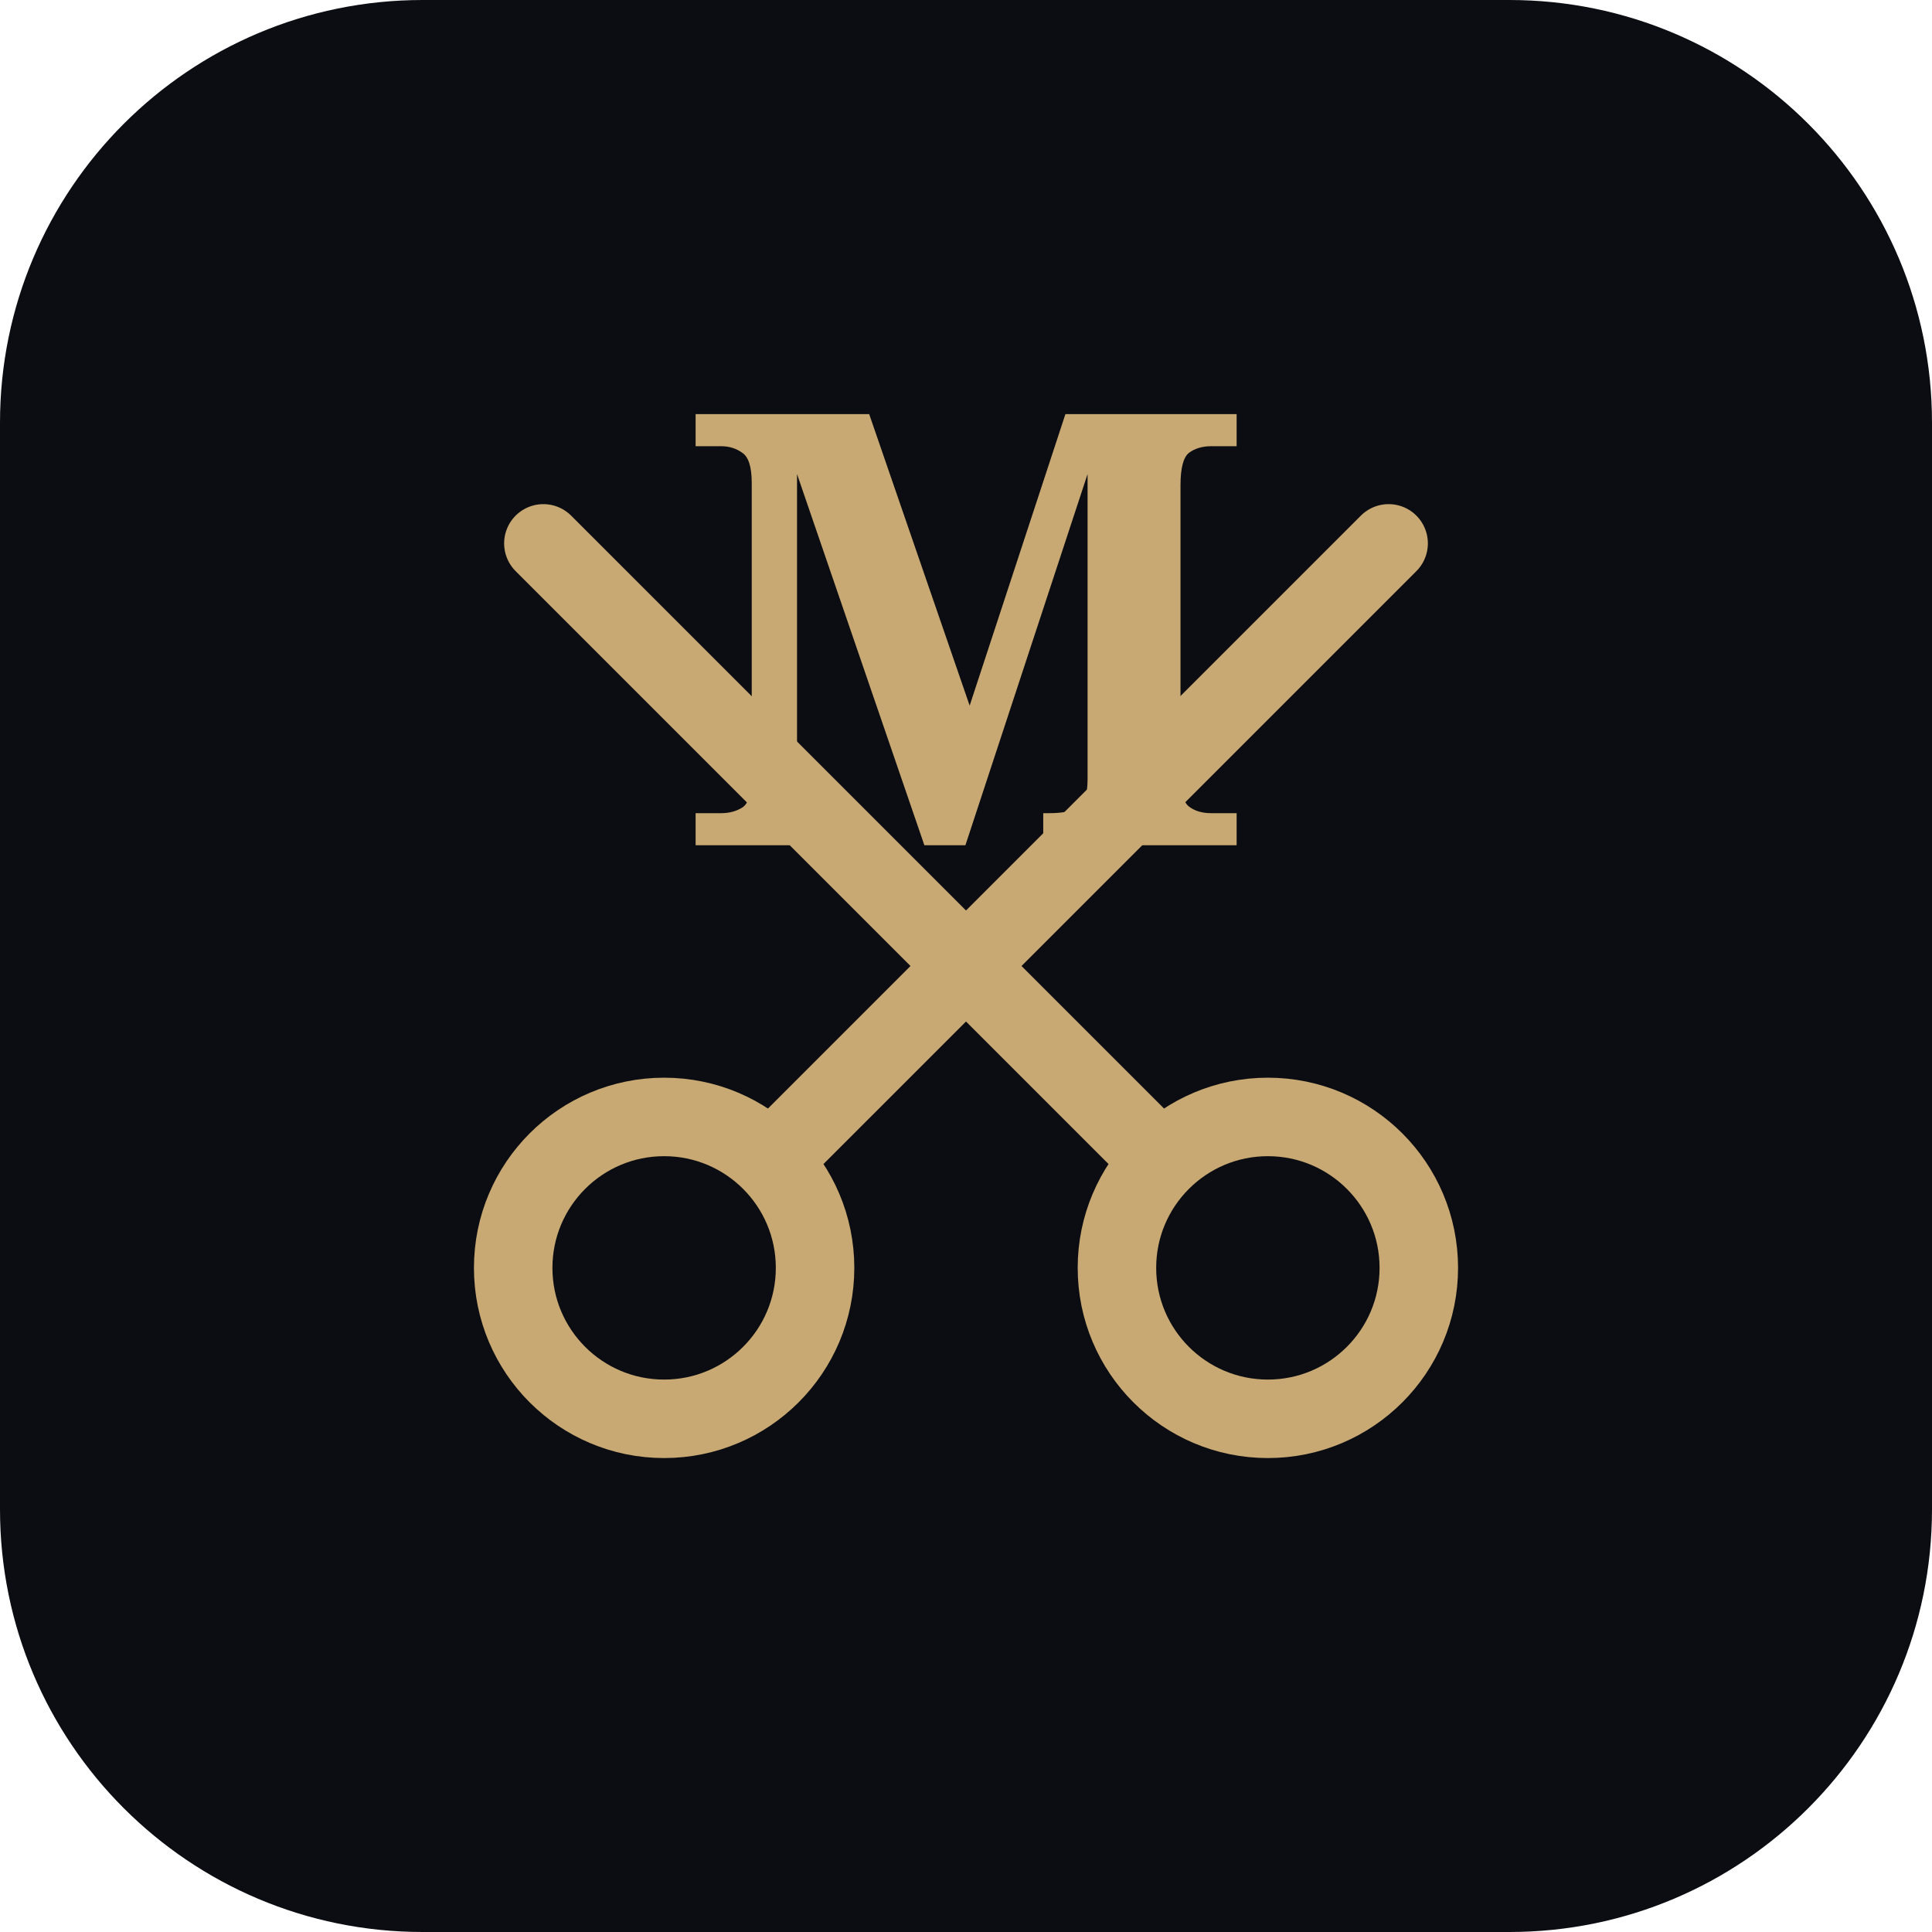
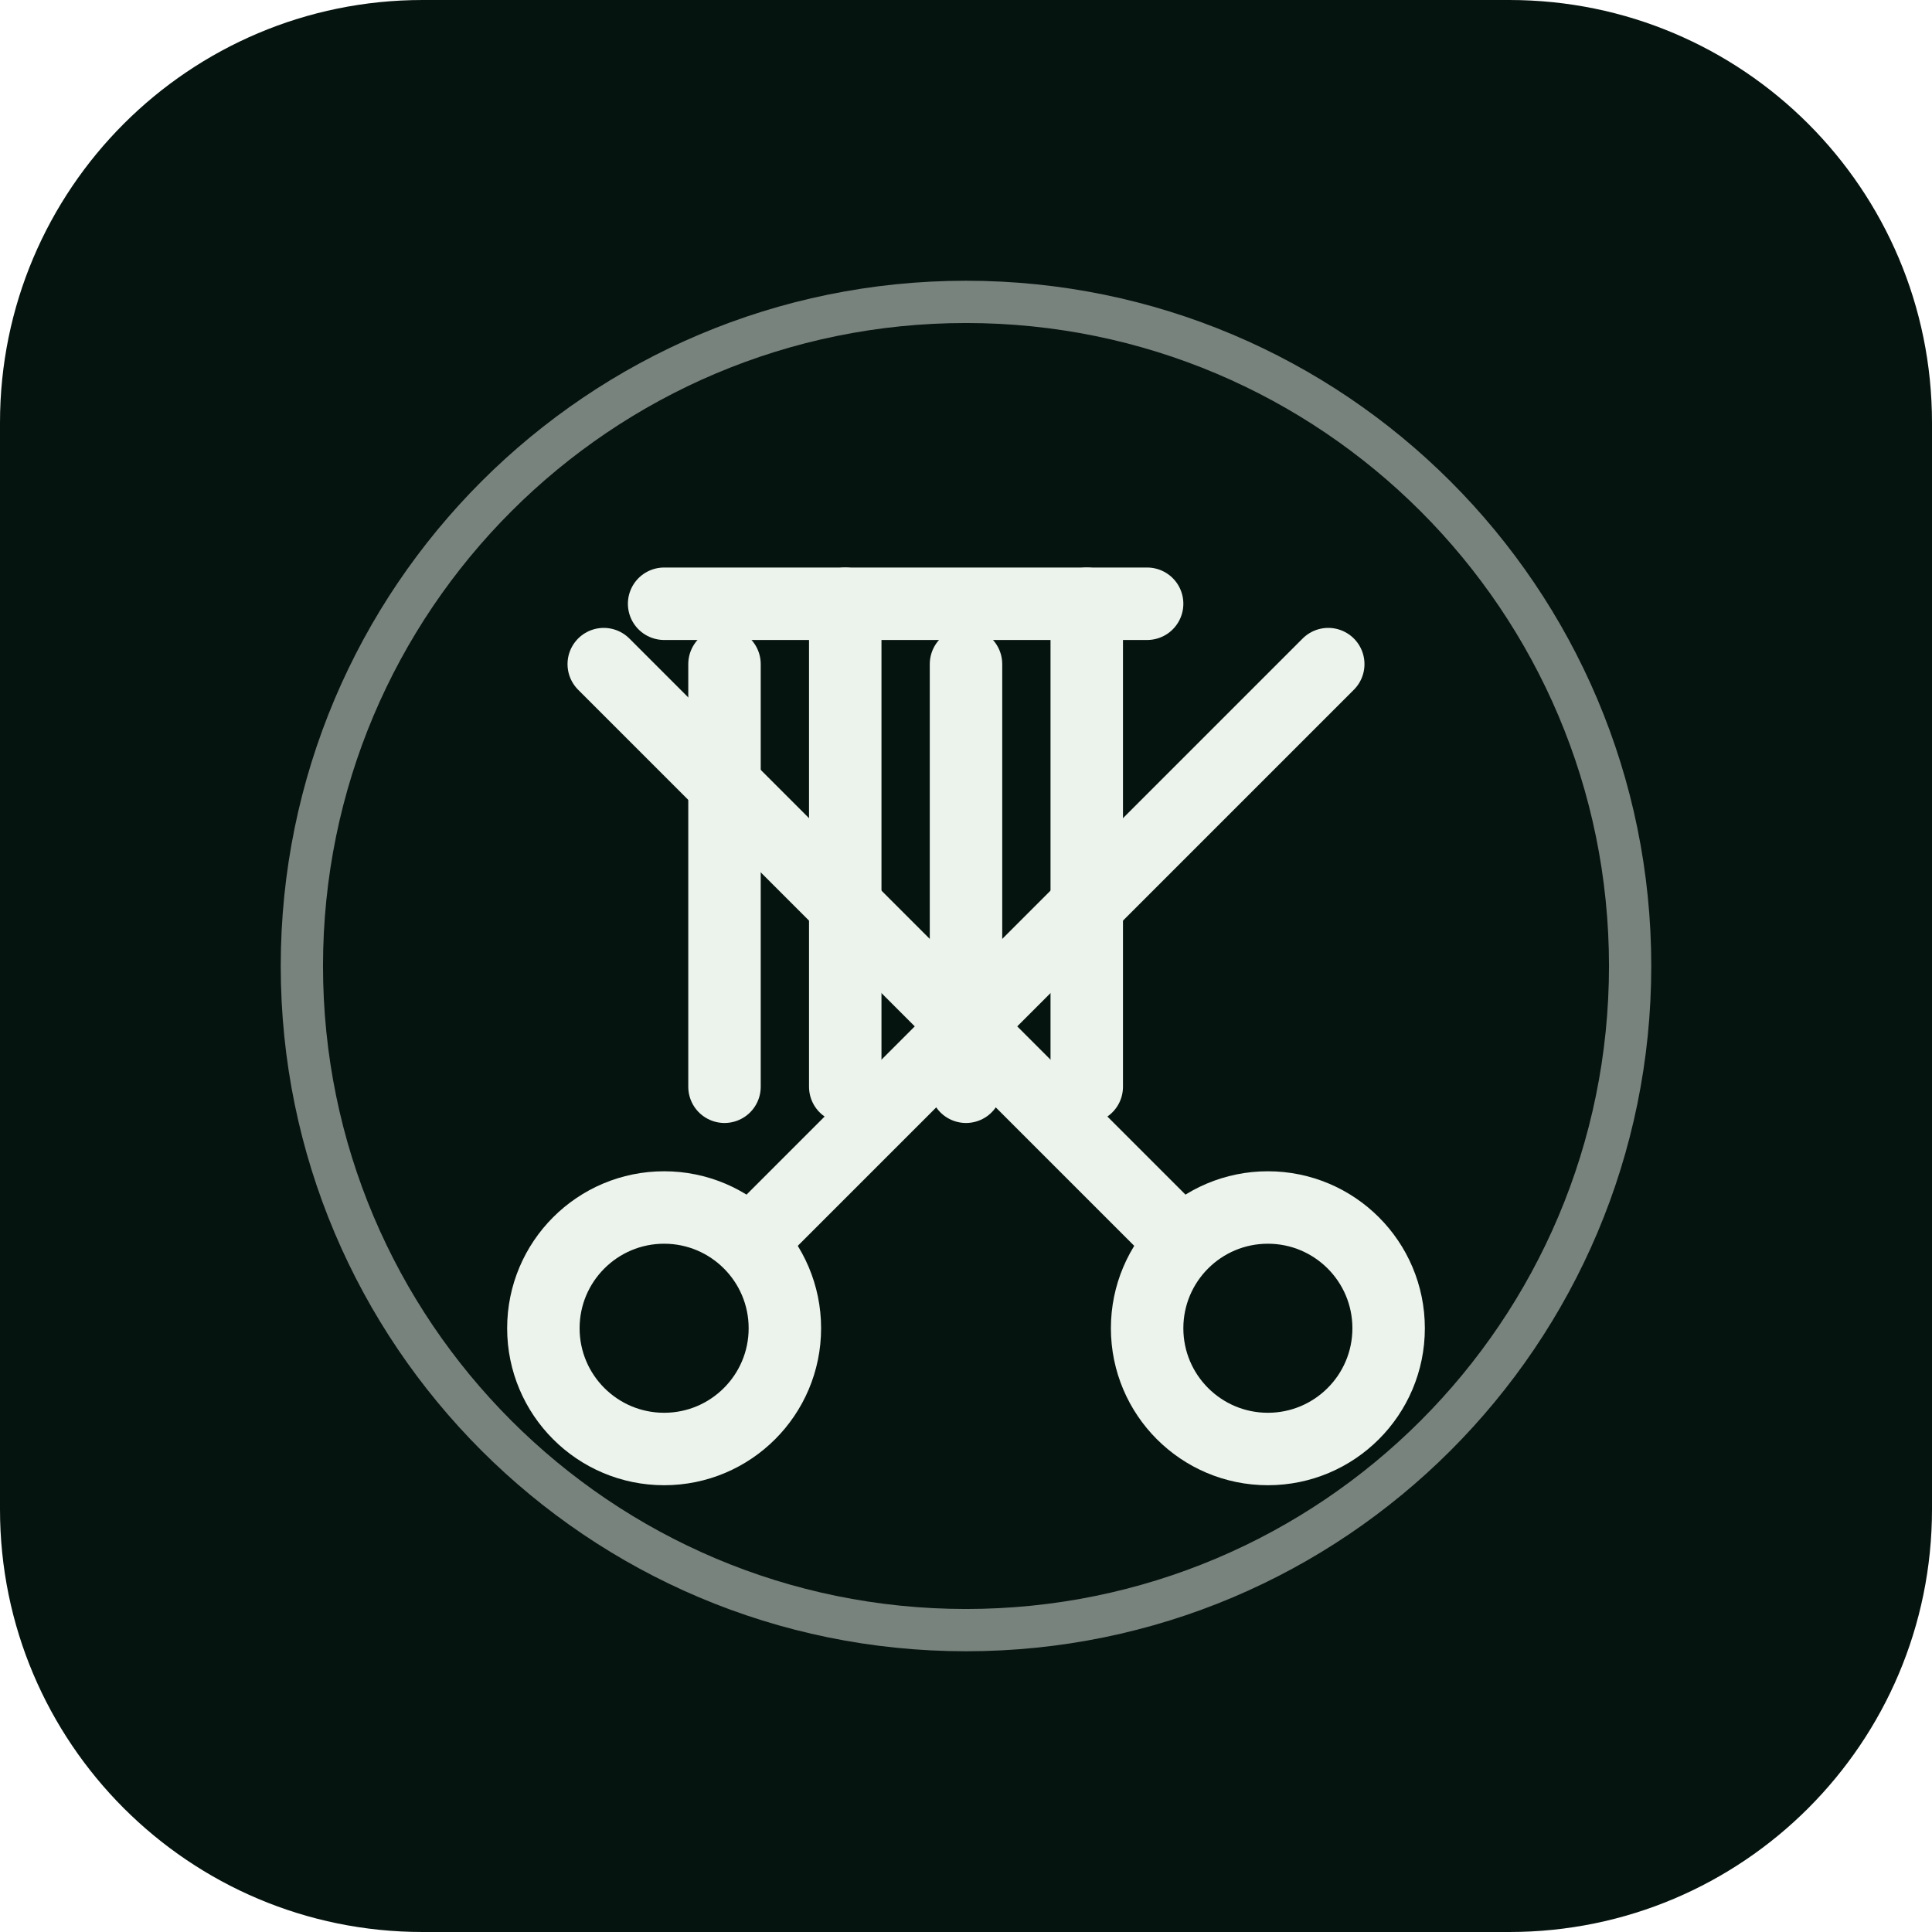
<svg xmlns="http://www.w3.org/2000/svg" viewBox="0 0 64 64">
-   <rect width="64" height="64" rx="14" fill="#0c0d12" />
-   <g fill="none" stroke="#c9a973" stroke-width="2.6" stroke-linecap="round" stroke-linejoin="round">
-     <circle cx="22" cy="42" r="5" />
-     <circle cx="42" cy="42" r="5" />
-     <line x1="26" y1="38" x2="46" y2="18" />
-     <line x1="38" y1="38" x2="18" y2="18" />
+   <rect width="64" height="64" rx="14" fill="#061410" />
+   <g fill="none" stroke="#ecf3ec" stroke-width="2.4" stroke-linecap="round" stroke-linejoin="round">
+     <circle cx="32" cy="32" r="22" stroke-opacity="0.5" stroke-width="1.4" />
+     <line x1="36" y1="20" x2="36" y2="36" />
+     <line x1="32" y1="22" x2="32" y2="36" />
+     <line x1="28" y1="20" x2="28" y2="36" />
+     <line x1="24" y1="22" x2="24" y2="36" />
+     <line x1="22" y1="20" x2="38" y2="20" />
+     <circle cx="22" cy="44" r="4" />
+     <circle cx="42" cy="44" r="4" />
+     <line x1="25" y1="41" x2="44" y2="22" />
+     <line x1="39" y1="41" x2="20" y2="22" />
  </g>
-   <text x="32" y="28" text-anchor="middle" font-family="Georgia, serif" font-size="20" font-weight="600" fill="#c9a973">M</text>
</svg>
